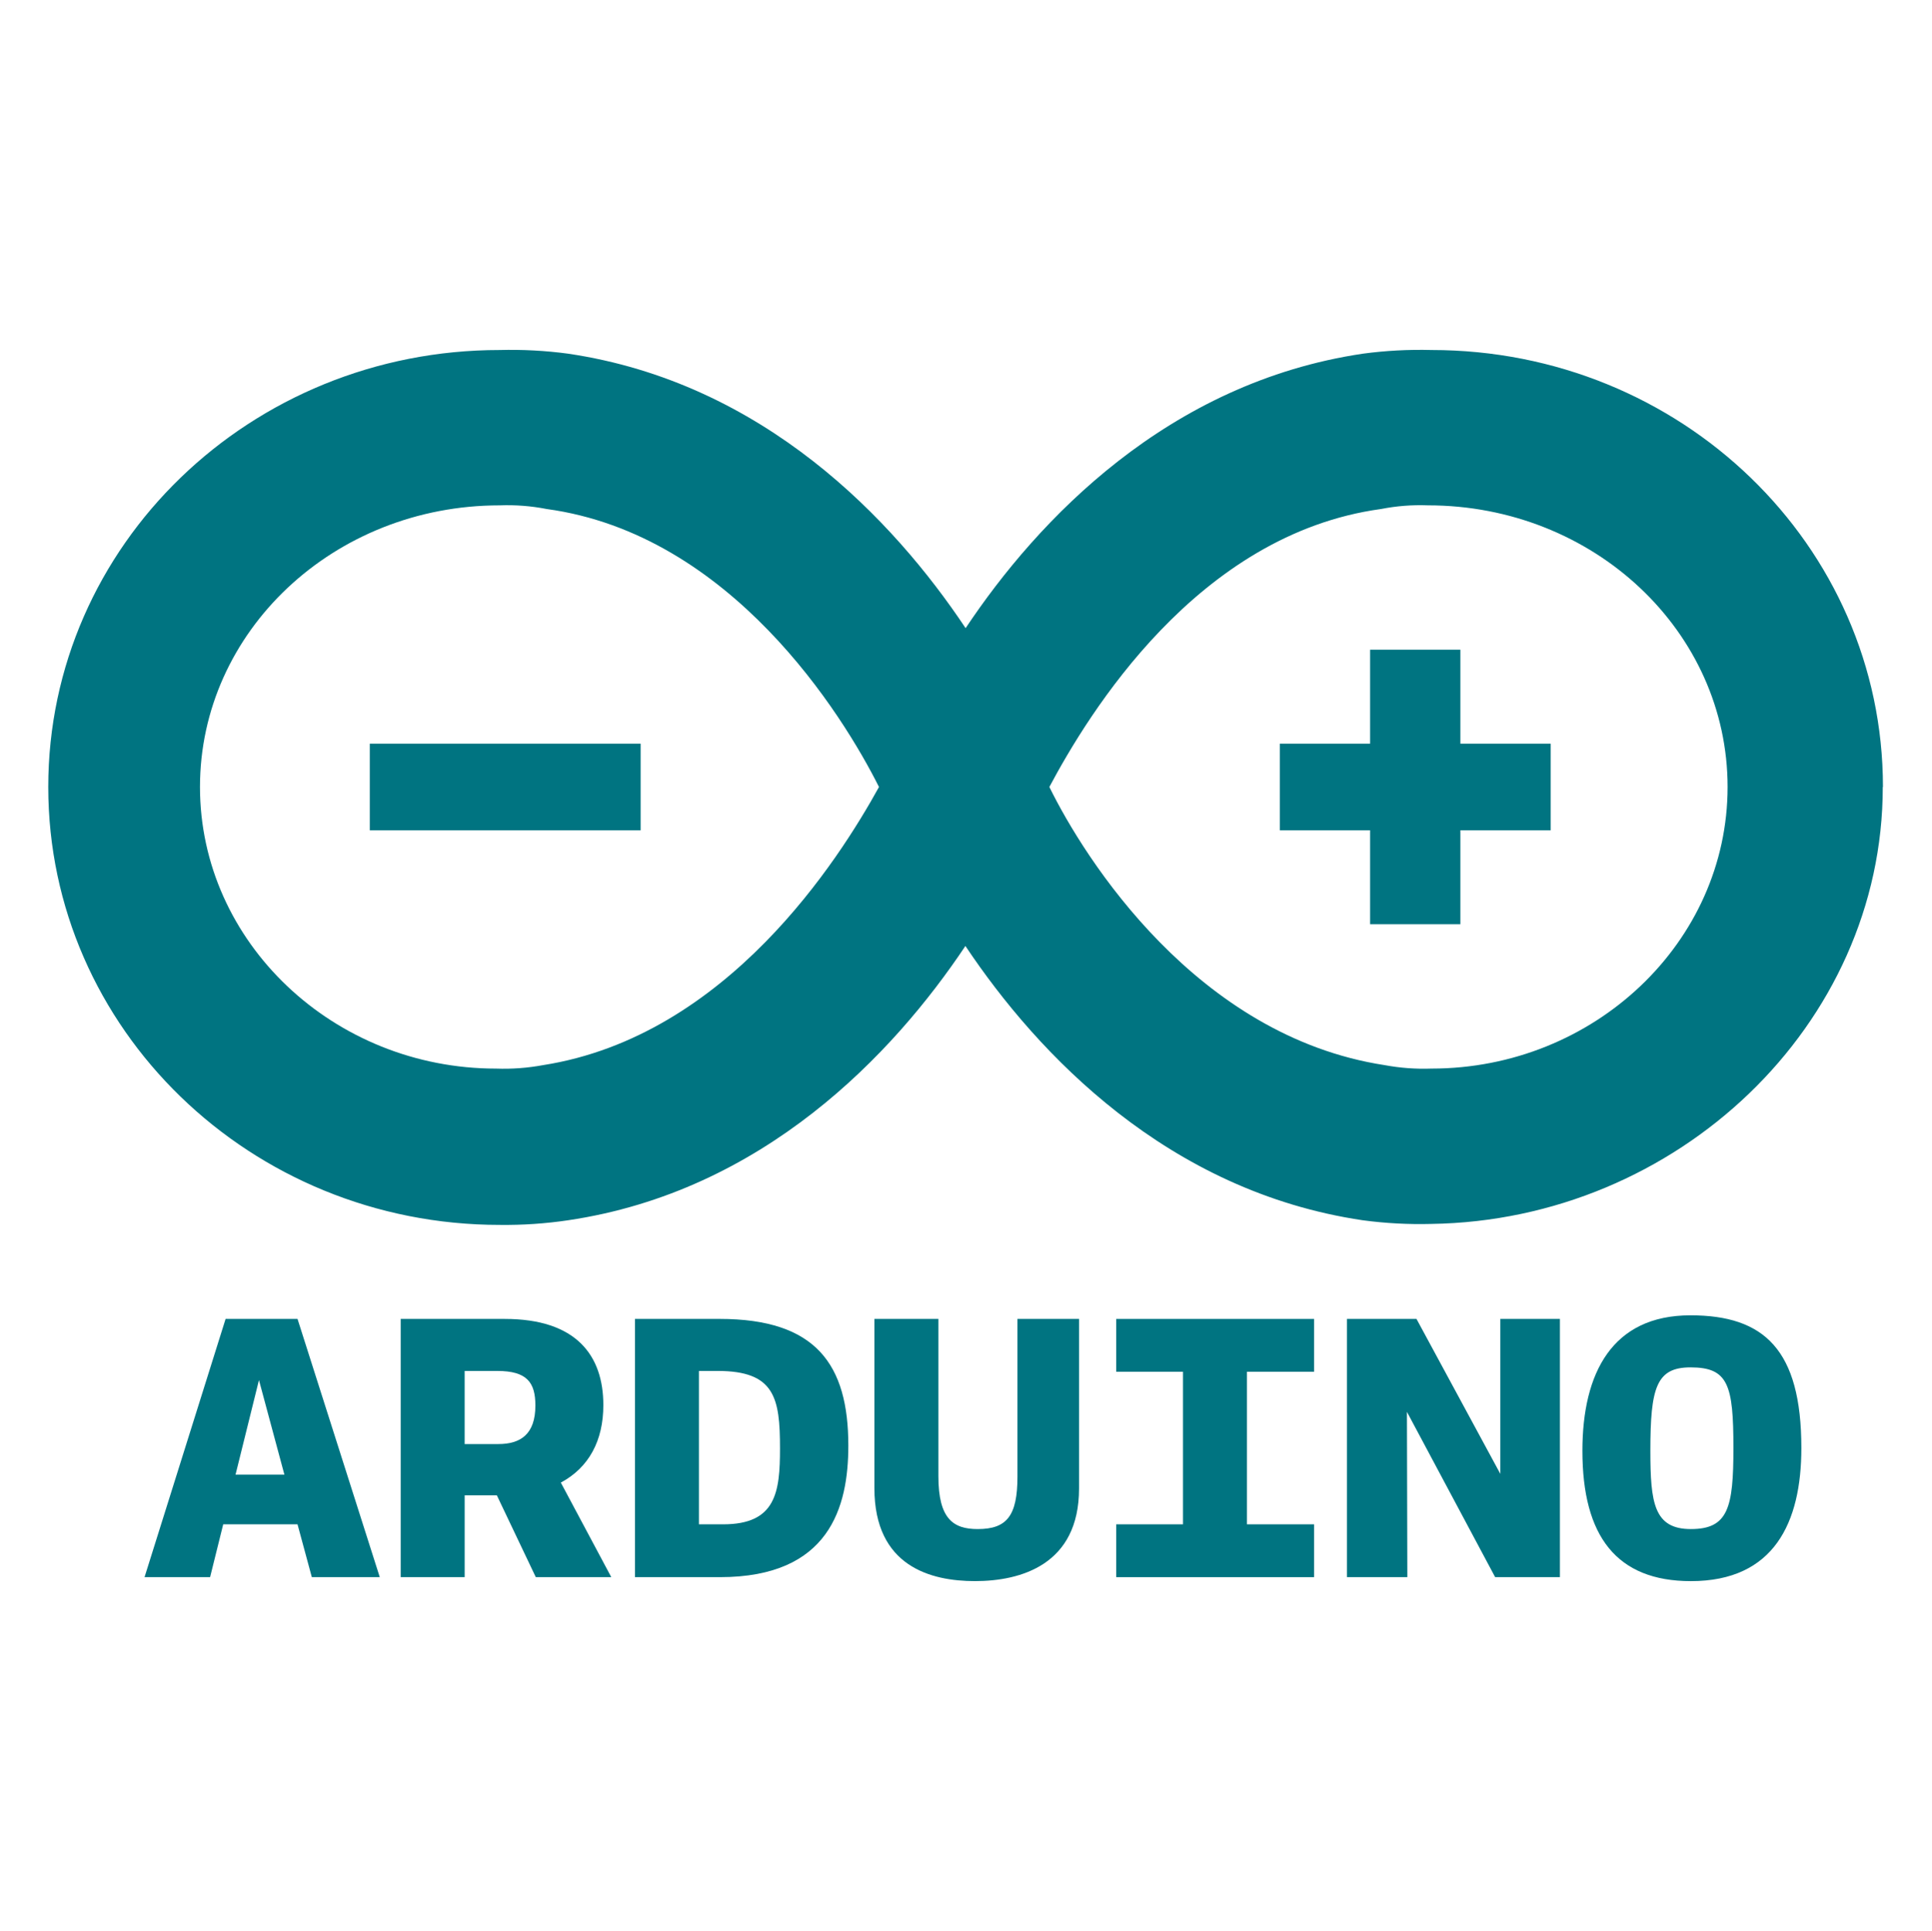
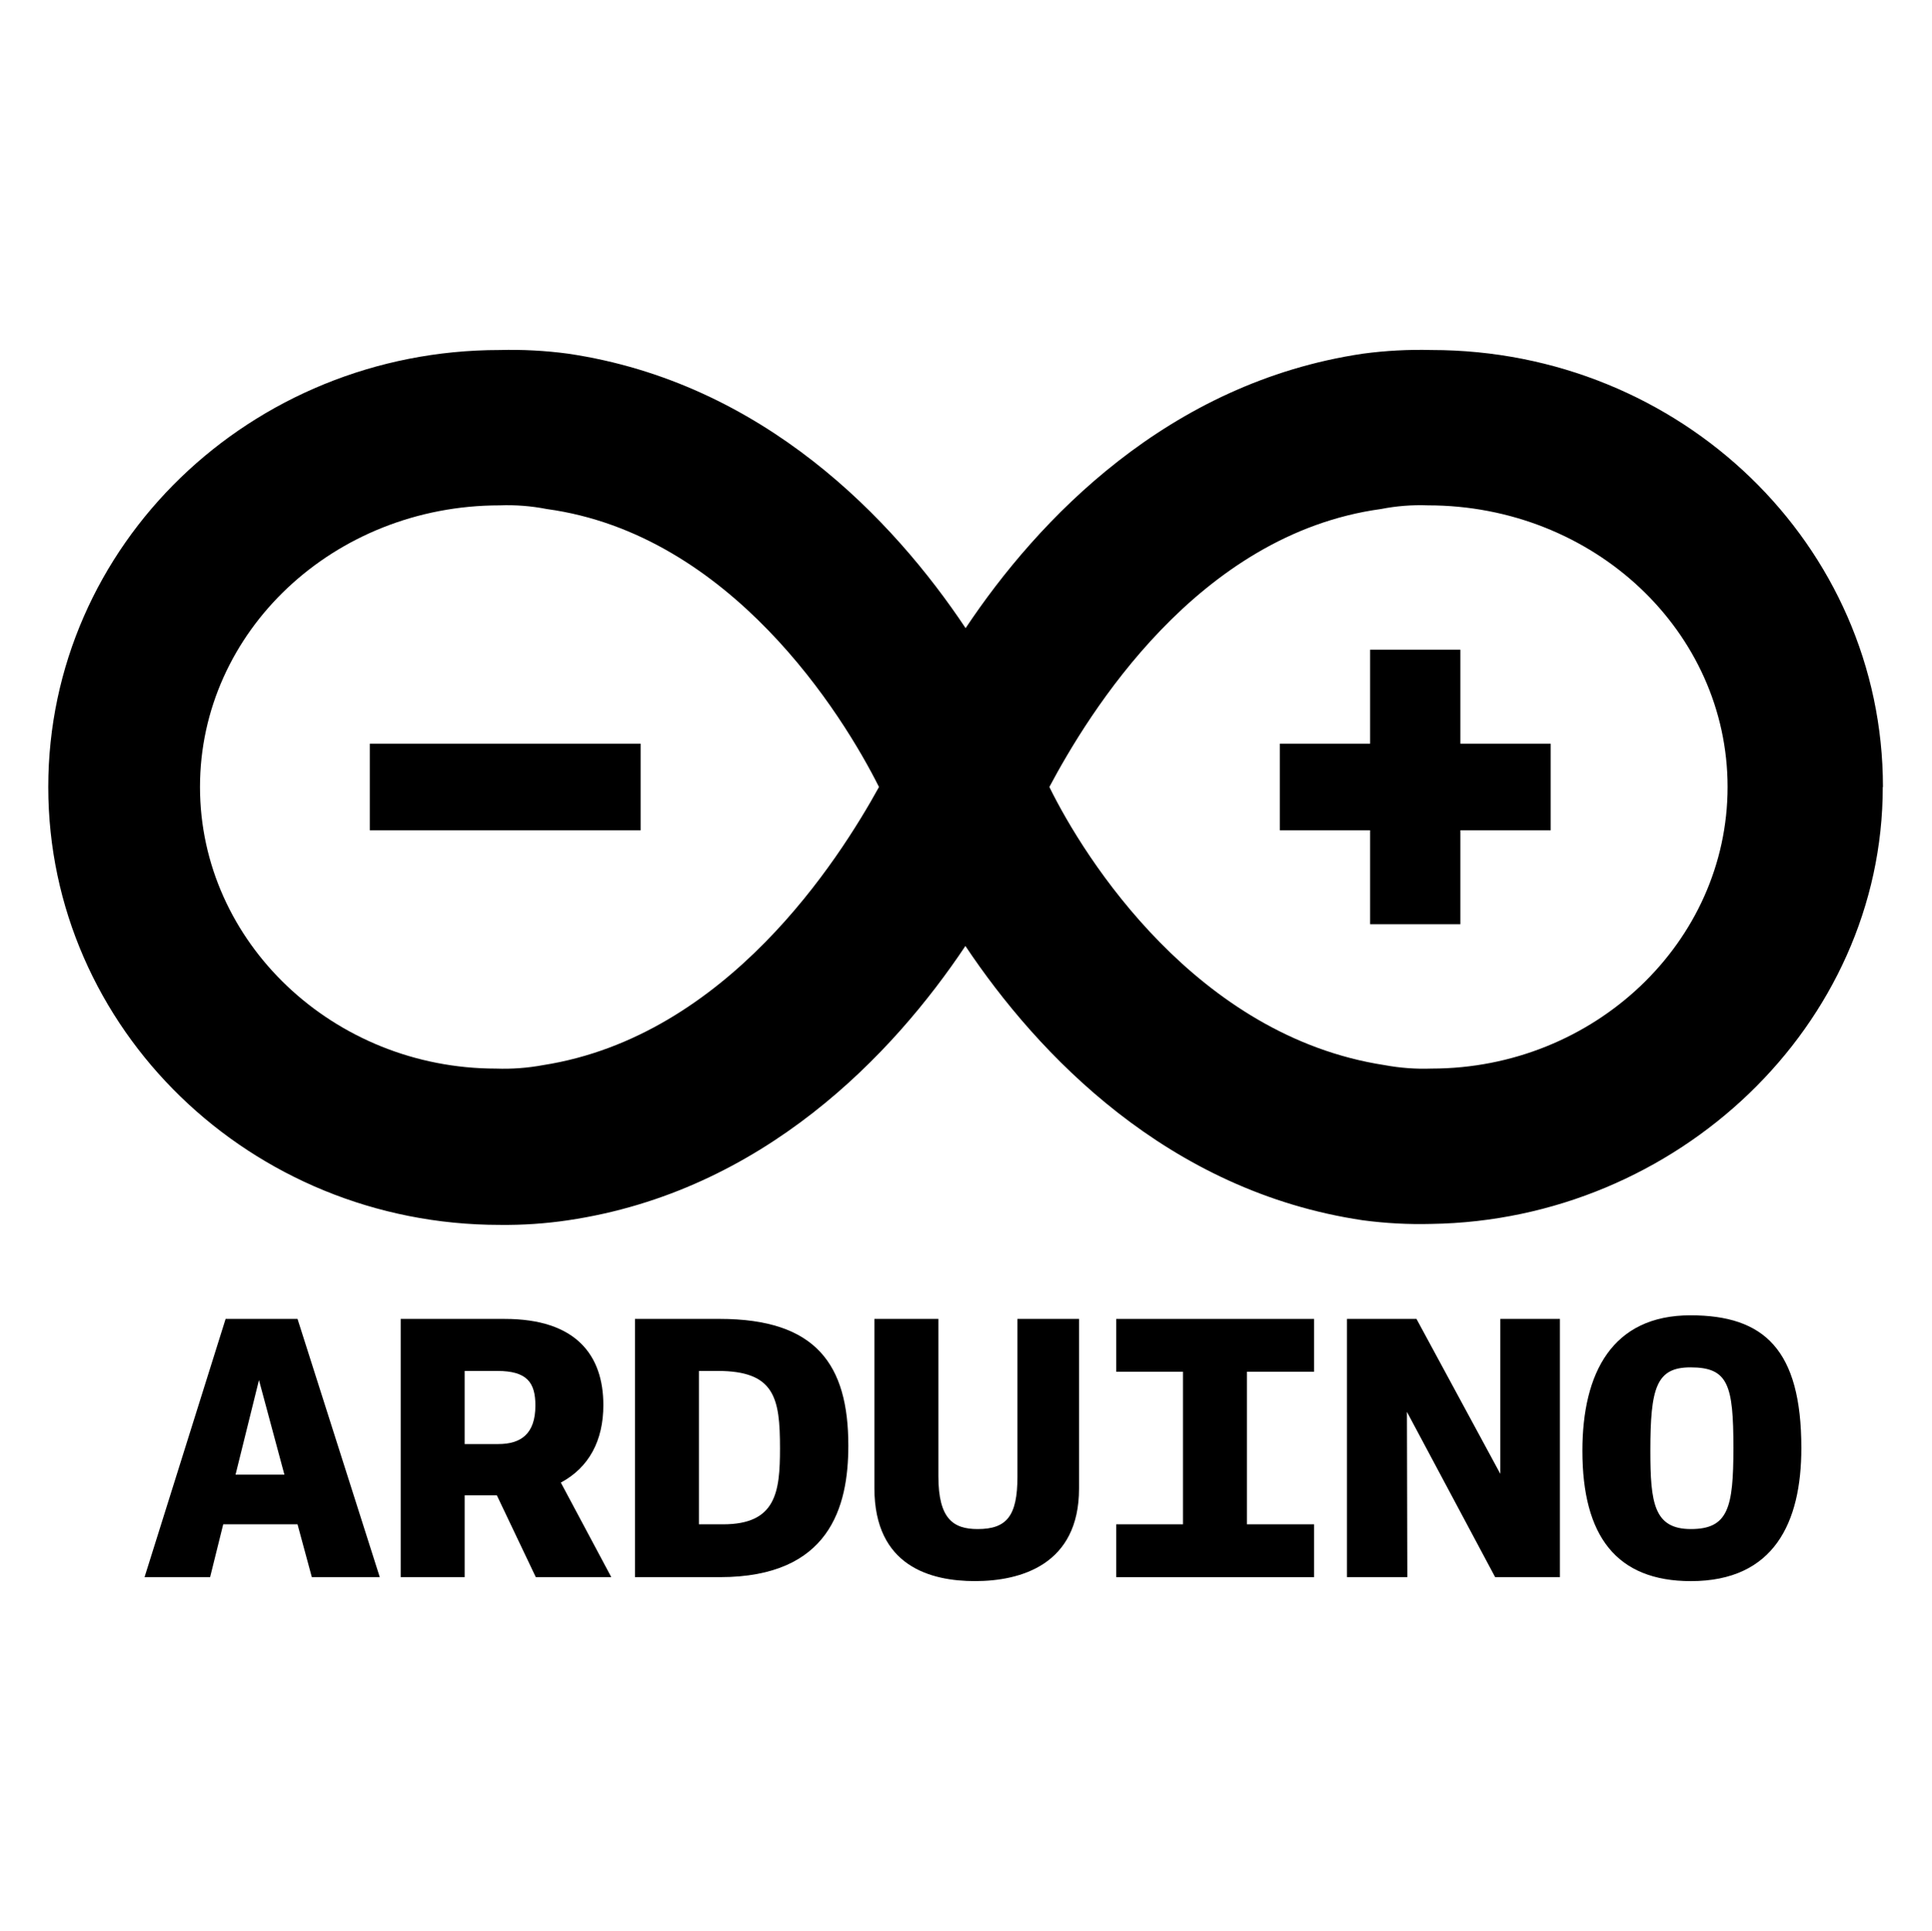
<svg xmlns="http://www.w3.org/2000/svg" version="1.1" id="Layer_1" x="0px" y="0px" width="283.465px" height="283.464px" viewBox="0 0 283.465 283.464" enable-background="new 0 0 283.465 283.464" xml:space="preserve">
-   <g>
-     <path fill="#007481" d="M276.379,115.524c0-35.52-29.668-64.144-66.264-64.144c-3.359-0.089-6.726,0.09-10.059,0.536   c-28.625,4.239-47.728,24.387-58.323,40.295c-10.598-15.908-29.671-36.055-58.353-40.294c-3.334-0.447-6.697-0.626-10.06-0.536   c-36.537,0-66.235,28.625-66.235,64.145s29.698,64.285,66.264,64.285c3.355,0.041,6.711-0.185,10.031-0.678   c28.653-4.238,47.728-24.386,58.323-40.267c10.596,15.881,29.699,36.028,58.323,40.267c3.334,0.445,6.698,0.626,10.059,0.536   c36.06-0.536,66.268-29.16,66.268-64.144h0.025V115.524z M79.708,156.358c-2.272,0.42-4.585,0.593-6.895,0.509   c-23.85,0-43.46-18.538-43.46-41.341s19.61-41.341,43.997-41.341c2.312-0.088,4.625,0.092,6.896,0.537   c27.042,3.702,43.459,30.207,48.772,40.805C123.168,126.122,106.751,152.12,79.708,156.358z M154.026,115.524   c5.649-10.597,21.644-37.102,48.686-40.804c2.263-0.445,4.564-0.625,6.868-0.537c24.387,0,43.996,18.537,43.996,41.34   c0,22.805-19.609,41.342-43.461,41.342c-2.309,0.084-4.621-0.088-6.895-0.51C175.67,152.12,159.224,126.122,154.026,115.524z" />
-     <path fill="#007481" d="M94.034,109.167H54.276v12.716h39.758V109.167z" />
-     <path fill="#007481" d="M214.354,121.883h13.255v-12.716h-13.255v-13.79h-13.252v13.79H187.85v12.716h13.252v13.79h13.252V121.883z   " />
-     <path fill="#007481" d="M30.838,231.522l1.925-7.756h10.906l2.101,7.756h9.973l-12.073-37.908H33.113l-11.898,37.908H30.838z    M41.745,216.475h-7.174l3.44-13.882L41.745,216.475z" />
-     <path fill="#007481" d="M58.812,231.522h9.391v-12.015h4.723l5.718,12.015h11.08l-7.406-13.881c4.141-2.217,6.24-6.184,6.24-11.373   c0-7.291-3.967-12.654-14.465-12.654h-15.28V231.522z M73.159,211.983h-4.958v-10.731h4.782c4.374,0,5.6,1.692,5.6,5.075   C78.583,210.526,76.424,211.983,73.159,211.983z" />
-     <path fill="#007481" d="M93.199,231.522h12.48c16.099,0,18.839-10.324,18.839-19.306c0-11.897-4.725-18.604-18.896-18.604H93.199   V231.522z M105.33,201.251c8.399,0,9.157,3.967,9.157,11.374c0,6.416-0.583,11.141-8.341,11.141h-3.559v-22.515H105.33z" />
-     <path fill="#007481" d="M149.342,216.766c0,5.773-1.575,7.697-5.834,7.697c-3.558,0-5.772-1.456-5.772-7.757v-23.095h-9.391v24.846   c0,11.488,8.281,13.646,14.756,13.646c6.707,0,15.28-2.393,15.28-13.588v-24.904h-9.039V216.766z" />
-     <path fill="#007481" d="M163.841,231.522h29.044v-7.756h-9.856v-22.397h9.856v-7.755h-29.044v7.755h9.799v22.397h-9.799V231.522z" />
-     <path fill="#007481" d="M206.51,207.258l12.949,24.264h9.506v-37.908h-8.748v22.744l-12.305-22.744h-10.208v37.908h8.864   L206.51,207.258z" />
-     <path fill="#007481" d="M248.129,193.085c-11.488,0-15.863,8.458-15.863,19.89c0,12.538,5.017,19.131,15.923,19.131   c12.19,0,16.214-8.574,16.214-19.539C264.402,198.102,258.92,193.085,248.129,193.085z M248.188,224.463   c-5.423,0-5.947-3.848-5.947-11.488c0-9.273,0.874-12.248,5.89-12.248c5.541,0,6.299,2.564,6.299,11.84   C254.43,221.315,253.672,224.463,248.188,224.463z" />
+   <defs id="defs10" />
+   <g id="g10" style="fill:#000000">
+     <path fill="#007481" d="M276.379,115.524c0-35.52-29.668-64.144-66.264-64.144c-3.359-0.089-6.726,0.09-10.059,0.536   c-28.625,4.239-47.728,24.387-58.323,40.295c-10.598-15.908-29.671-36.055-58.353-40.294c-3.334-0.447-6.697-0.626-10.06-0.536   c-36.537,0-66.235,28.625-66.235,64.145s29.698,64.285,66.264,64.285c3.355,0.041,6.711-0.185,10.031-0.678   c28.653-4.238,47.728-24.386,58.323-40.267c10.596,15.881,29.699,36.028,58.323,40.267c3.334,0.445,6.698,0.626,10.059,0.536   c36.06-0.536,66.268-29.16,66.268-64.144h0.025V115.524z M79.708,156.358c-2.272,0.42-4.585,0.593-6.895,0.509   c-23.85,0-43.46-18.538-43.46-41.341s19.61-41.341,43.997-41.341c2.312-0.088,4.625,0.092,6.896,0.537   c27.042,3.702,43.459,30.207,48.772,40.805C123.168,126.122,106.751,152.12,79.708,156.358z M154.026,115.524   c5.649-10.597,21.644-37.102,48.686-40.804c2.263-0.445,4.564-0.625,6.868-0.537c24.387,0,43.996,18.537,43.996,41.34   c0,22.805-19.609,41.342-43.461,41.342c-2.309,0.084-4.621-0.088-6.895-0.51C175.67,152.12,159.224,126.122,154.026,115.524z" id="path1" style="fill:#000000" />
+     <path fill="#007481" d="M94.034,109.167H54.276v12.716h39.758V109.167z" id="path2" style="fill:#000000" />
+     <path fill="#007481" d="M214.354,121.883h13.255v-12.716h-13.255v-13.79h-13.252v13.79H187.85v12.716h13.252v13.79h13.252V121.883z   " id="path3" style="fill:#000000" />
+     <path fill="#007481" d="M30.838,231.522l1.925-7.756h10.906l2.101,7.756h9.973l-12.073-37.908H33.113l-11.898,37.908H30.838z    M41.745,216.475h-7.174l3.44-13.882L41.745,216.475z" id="path4" style="fill:#000000" />
+     <path fill="#007481" d="M58.812,231.522h9.391v-12.015h4.723l5.718,12.015h11.08l-7.406-13.881c4.141-2.217,6.24-6.184,6.24-11.373   c0-7.291-3.967-12.654-14.465-12.654h-15.28V231.522z M73.159,211.983h-4.958v-10.731h4.782c4.374,0,5.6,1.692,5.6,5.075   C78.583,210.526,76.424,211.983,73.159,211.983z" id="path5" style="fill:#000000" />
+     <path fill="#007481" d="M93.199,231.522h12.48c16.099,0,18.839-10.324,18.839-19.306c0-11.897-4.725-18.604-18.896-18.604H93.199   V231.522z M105.33,201.251c8.399,0,9.157,3.967,9.157,11.374c0,6.416-0.583,11.141-8.341,11.141h-3.559v-22.515H105.33z" id="path6" style="fill:#000000" />
+     <path fill="#007481" d="M149.342,216.766c0,5.773-1.575,7.697-5.834,7.697c-3.558,0-5.772-1.456-5.772-7.757v-23.095h-9.391v24.846   c0,11.488,8.281,13.646,14.756,13.646c6.707,0,15.28-2.393,15.28-13.588v-24.904h-9.039V216.766z" id="path7" style="fill:#000000" />
+     <path fill="#007481" d="M163.841,231.522h29.044v-7.756h-9.856v-22.397h9.856v-7.755h-29.044v7.755h9.799v22.397h-9.799V231.522z" id="path8" style="fill:#000000" />
+     <path fill="#007481" d="M206.51,207.258l12.949,24.264h9.506v-37.908h-8.748v22.744l-12.305-22.744h-10.208v37.908h8.864   L206.51,207.258z" id="path9" style="fill:#000000" />
+     <path fill="#007481" d="M248.129,193.085c-11.488,0-15.863,8.458-15.863,19.89c0,12.538,5.017,19.131,15.923,19.131   c12.19,0,16.214-8.574,16.214-19.539C264.402,198.102,258.92,193.085,248.129,193.085z M248.188,224.463   c-5.423,0-5.947-3.848-5.947-11.488c0-9.273,0.874-12.248,5.89-12.248c5.541,0,6.299,2.564,6.299,11.84   C254.43,221.315,253.672,224.463,248.188,224.463z" id="path10" style="fill:#000000" />
  </g>
</svg>
